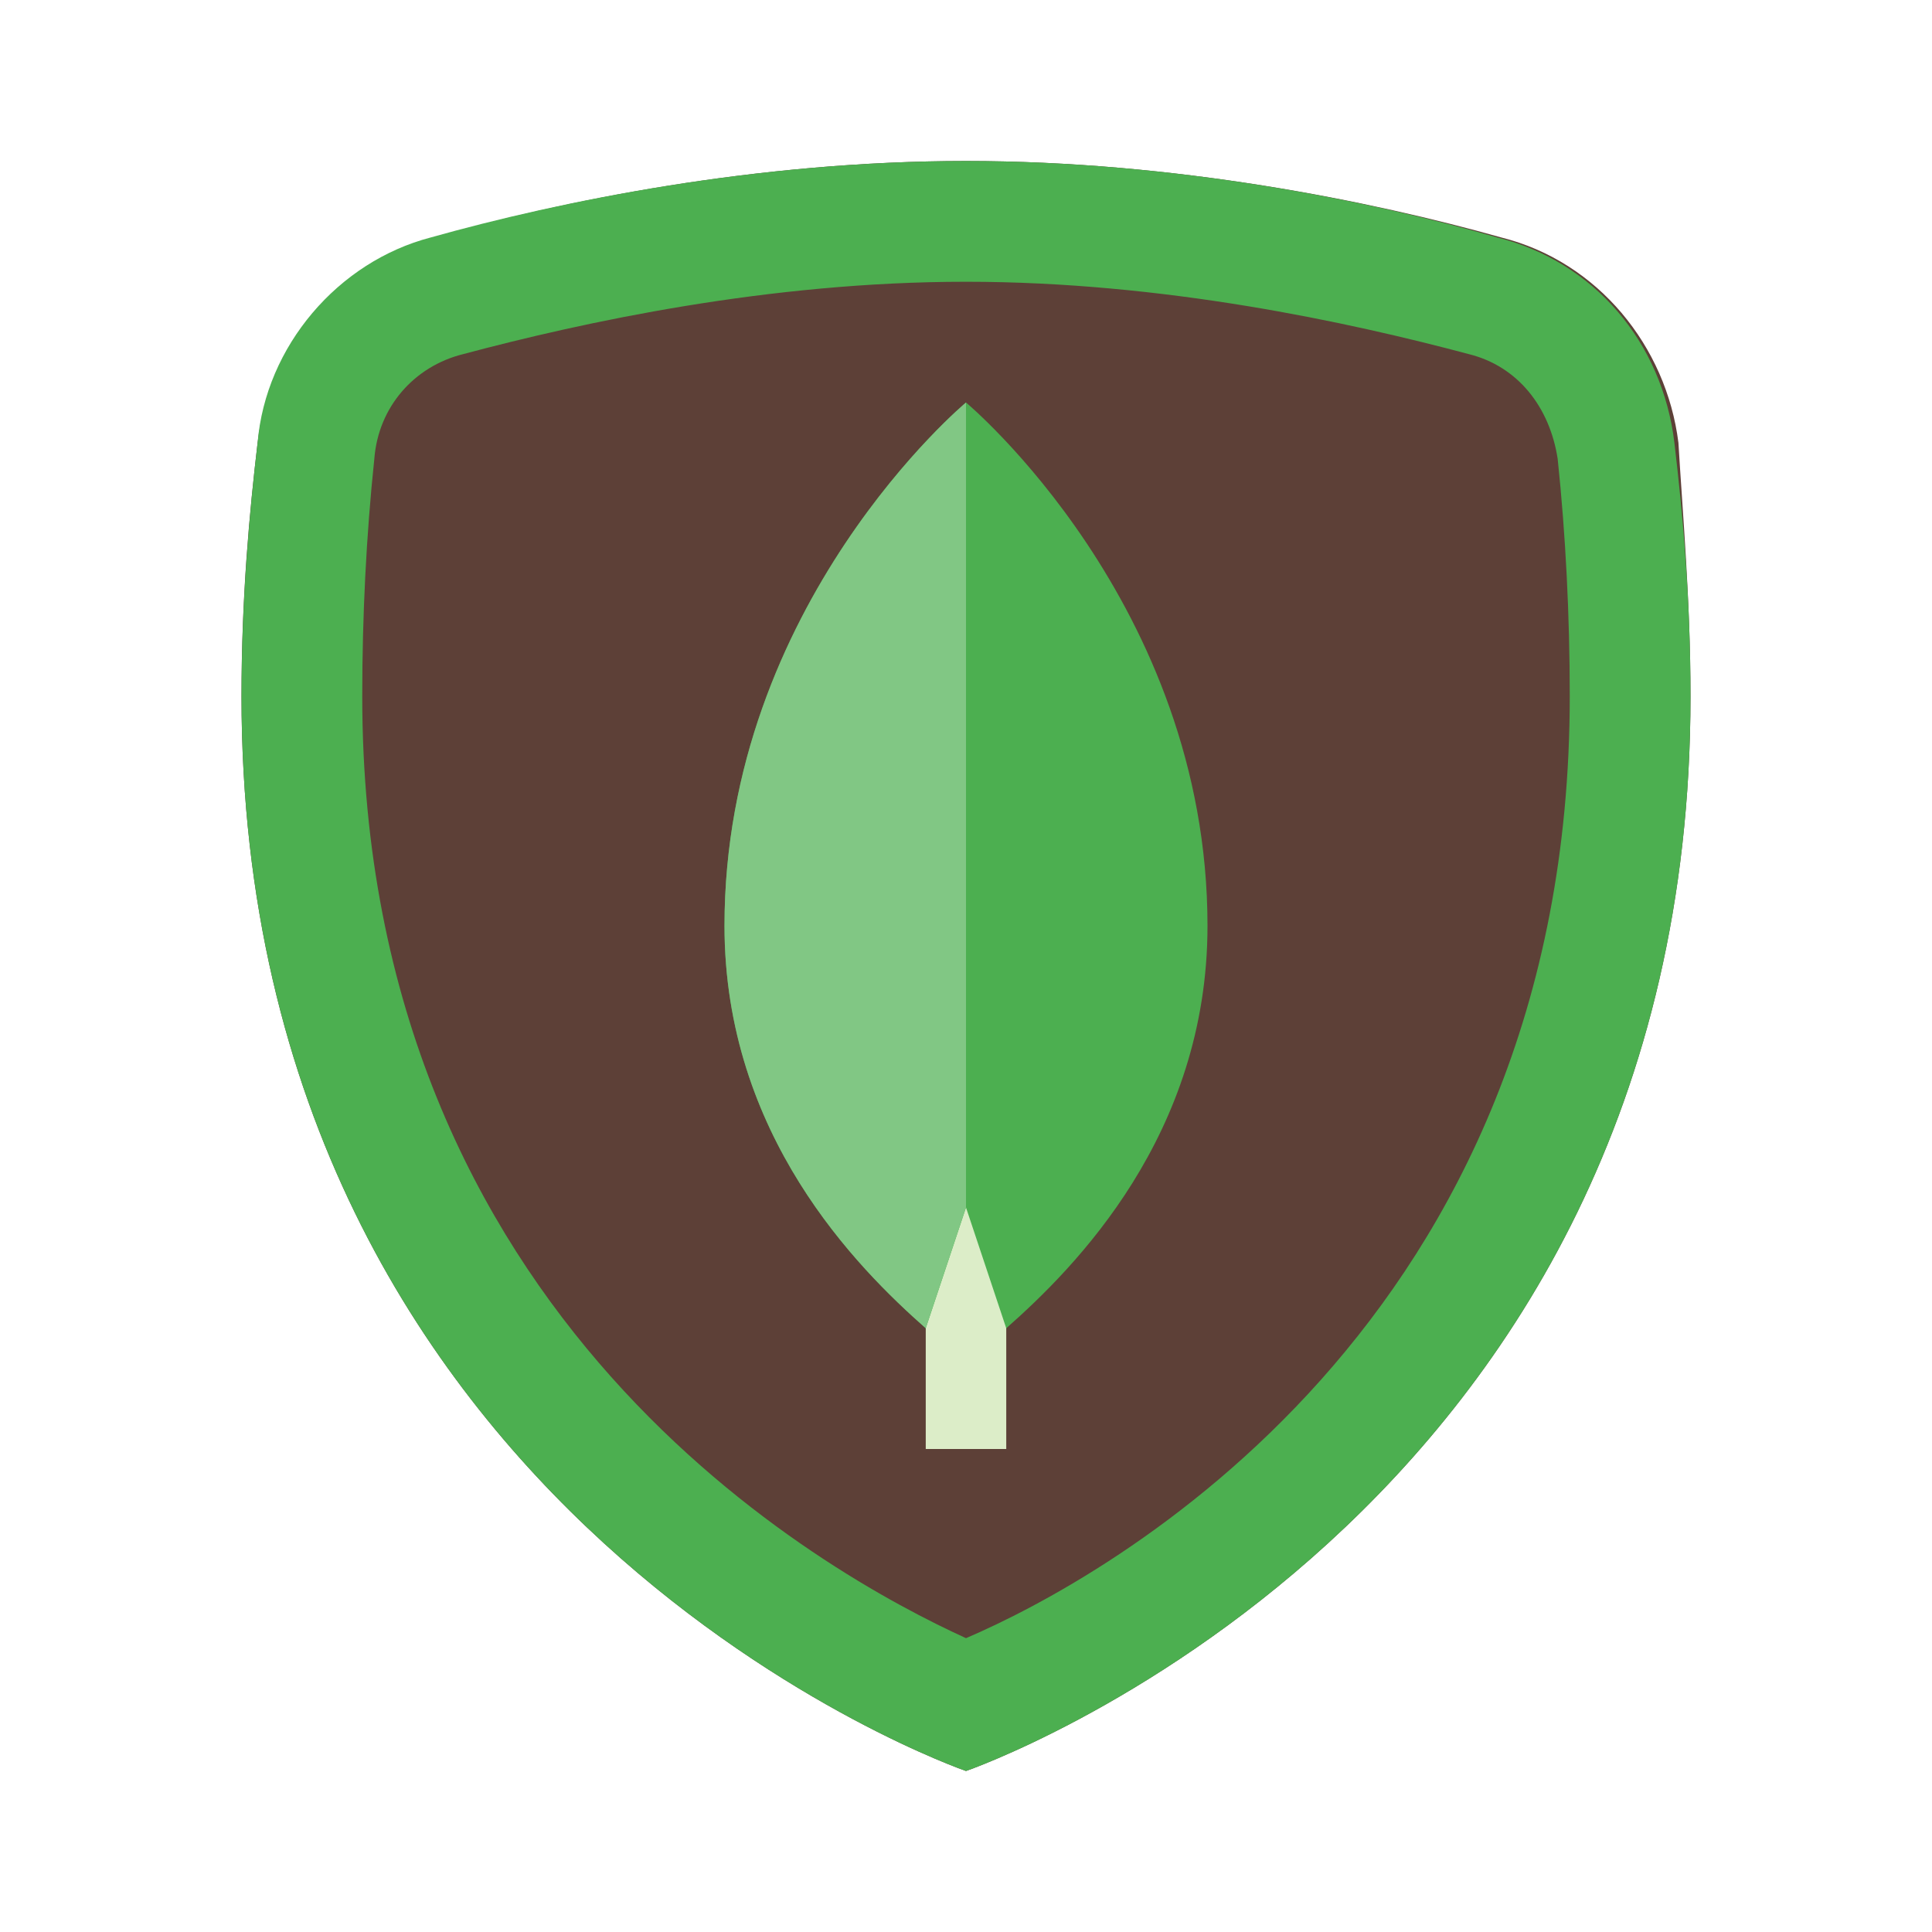
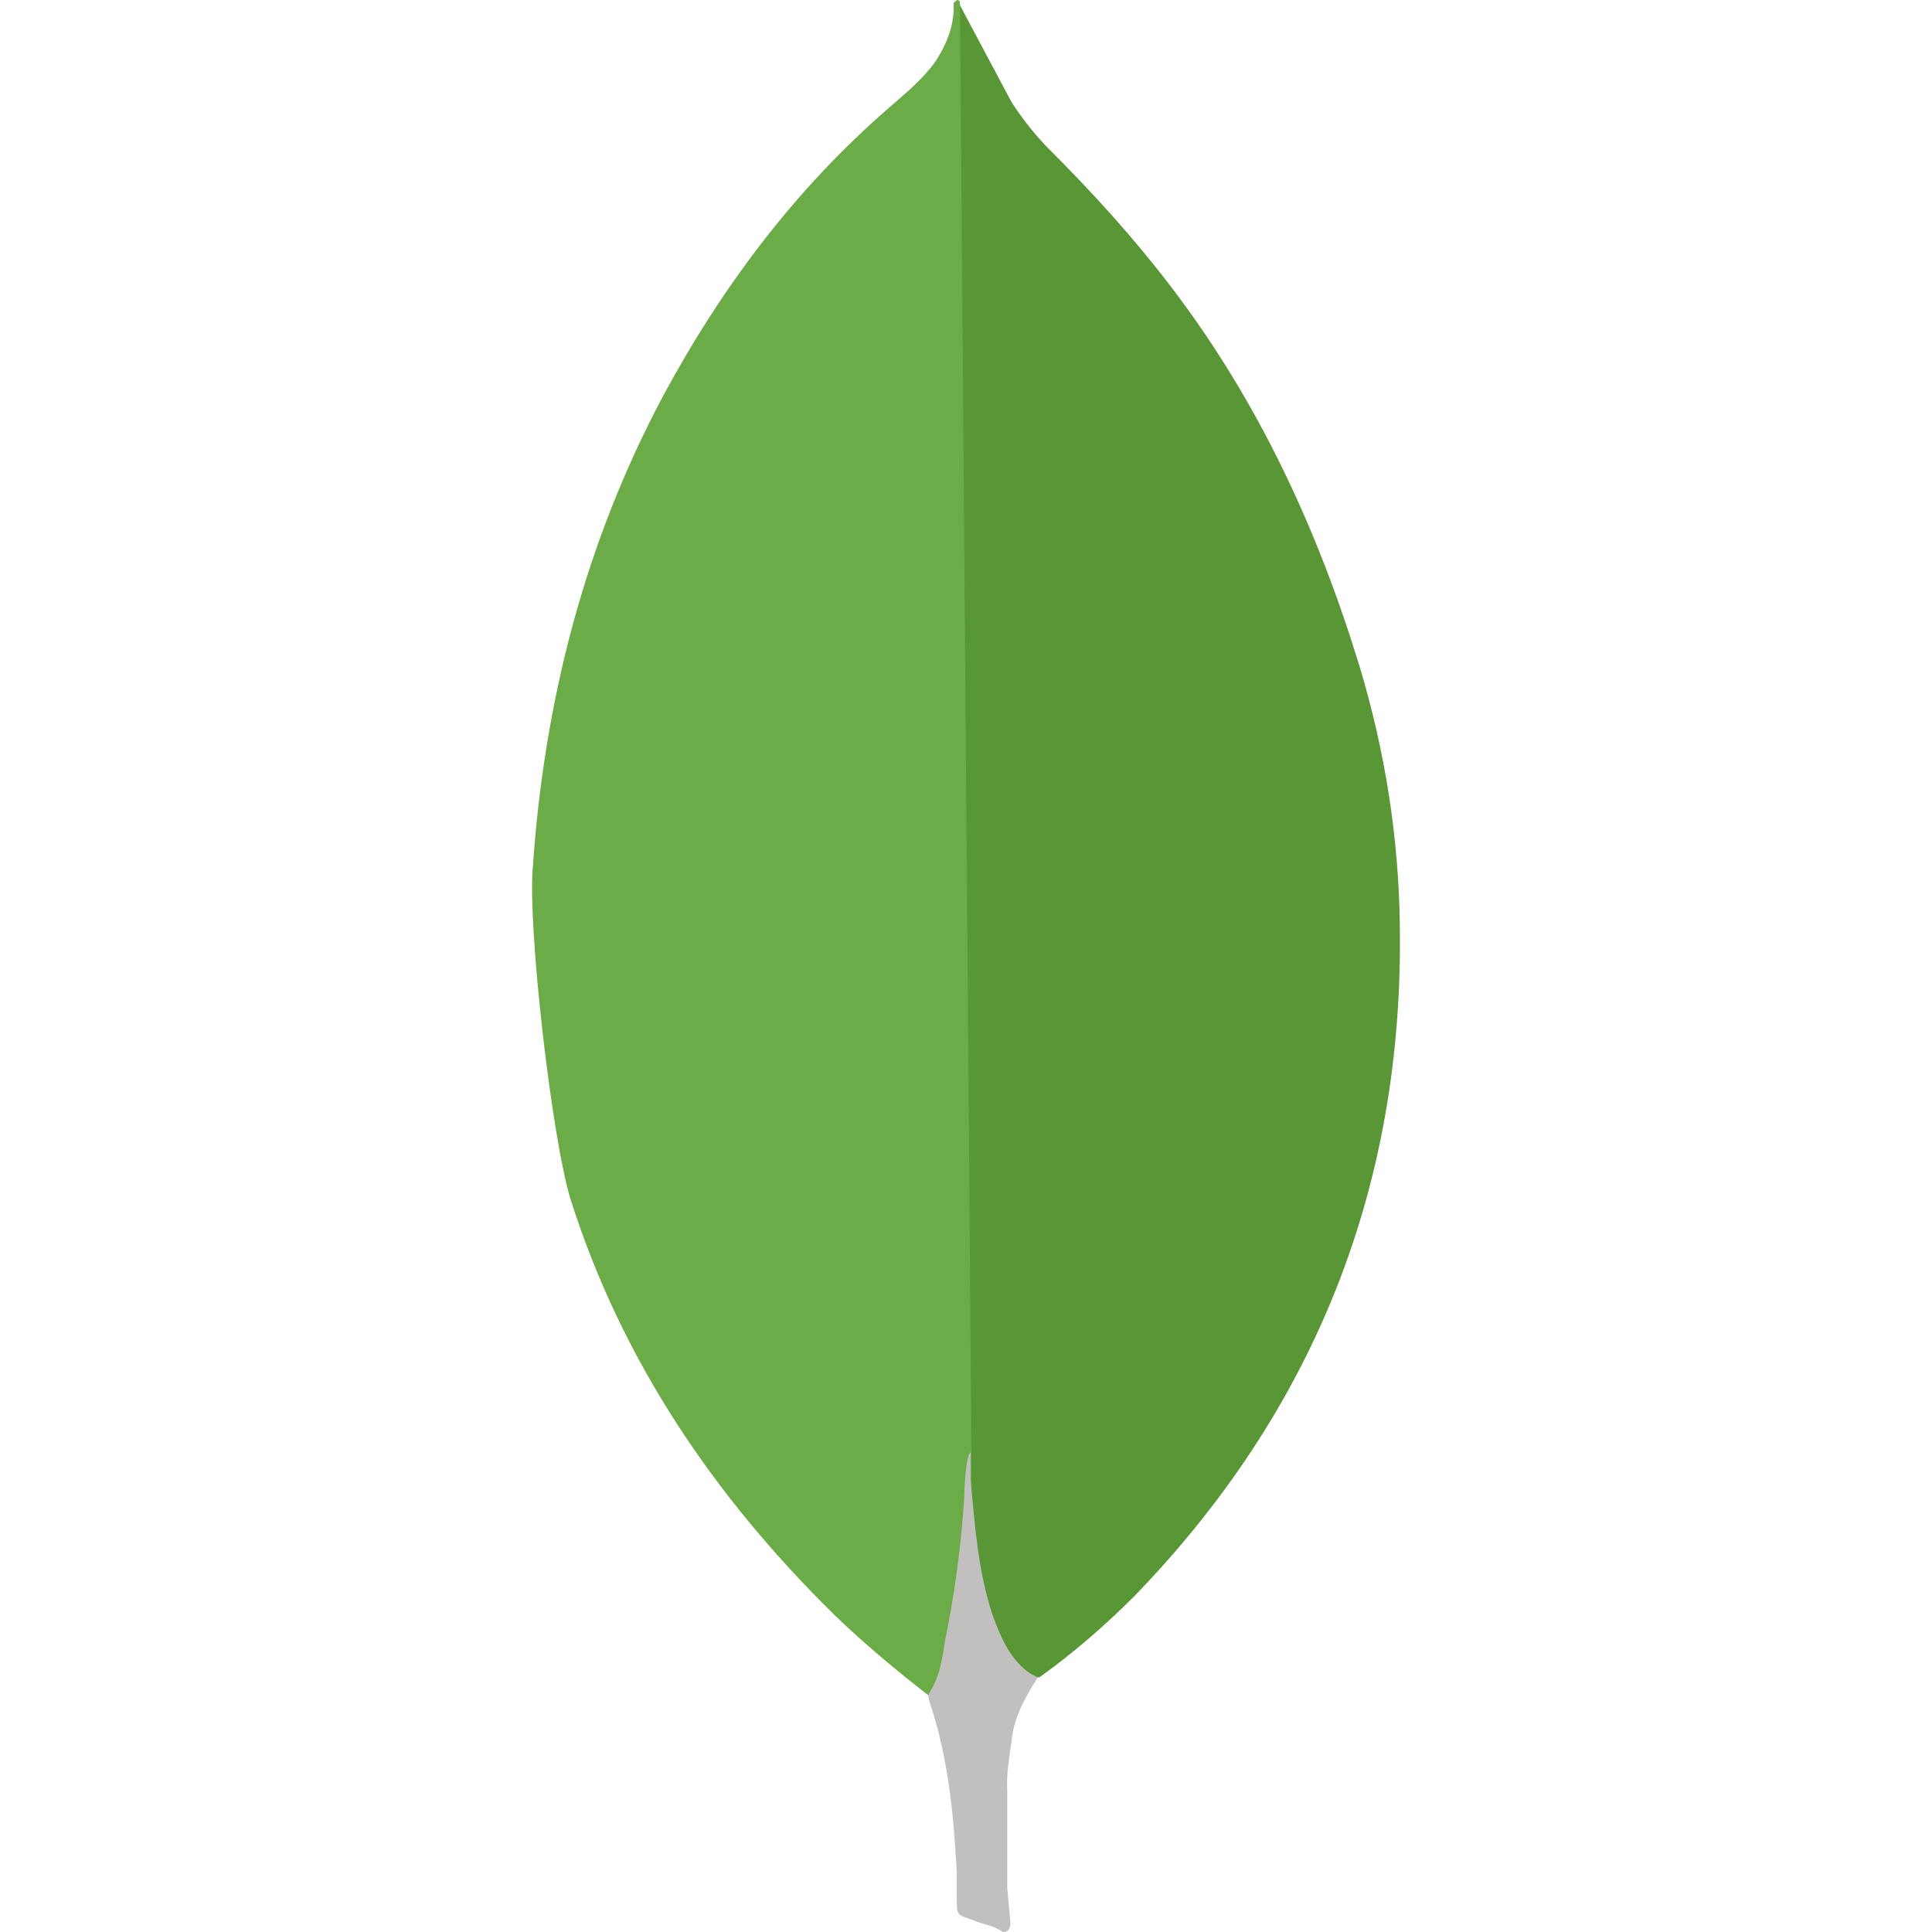
- <svg xmlns="http://www.w3.org/2000/svg" viewBox="0 0 48 48" width="48px" height="48px">
-   <path fill="#5d4037" d="M42,17.3C42,37.8,24,44,24,44S6,37.8,6,17.3c0-2.5,0.2-4.6,0.4-6.3c0.3-2.5,2-4.5,4.4-5.1 C13.9,5,18.8,4,24,4s10.1,1,13.3,1.9c2.4,0.6,4.1,2.7,4.4,5.1C41.8,12.7,42,14.9,42,17.3z" />
-   <path fill="#4caf50" d="M24,7c4.9,0,9.5,1,12.5,1.8c1.2,0.3,2,1.3,2.2,2.6c0.2,1.9,0.3,3.9,0.3,5.9c0,15.6-11.5,21.9-15,23.4 c-3.5-1.6-15-7.9-15-23.4c0-2,0.1-4,0.3-5.9c0.1-1.3,1-2.3,2.2-2.6C14.5,8,19.1,7,24,7 M24,4c-5.2,0-10.1,1-13.3,1.9 C8.4,6.5,6.6,8.6,6.4,11C6.2,12.7,6,14.9,6,17.3C6,37.8,24,44,24,44s18-6.2,18-26.7c0-2.5-0.2-4.6-0.4-6.3c-0.3-2.5-2-4.5-4.4-5.1 C34.1,5,29.2,4,24,4L24,4z" />
-   <path fill="#dcedc8" d="M23 28H25V36H23z" />
-   <path fill="#4caf50" d="M24,10c0,0-6,5-6,13c0,5.2,3.3,8.5,5,10l1-3l1,3c1.7-1.5,5-4.8,5-10C30,15,24,10,24,10z" />
-   <path fill="#81c784" d="M24,10c0,0-6,5-6,13c0,5.2,3.3,8.5,5,10l1-3V10z" />
+ <svg xmlns="http://www.w3.org/2000/svg" width="64" height="64" viewBox="0 0 32 32">
+   <path d="M15.9.087l.854 1.604c.192.296.4.558.645.802.715.715 1.394 1.464 2.004 2.266 1.447 1.9 2.423 4.01 3.12 6.292.418 1.394.645 2.824.662 4.27.07 4.323-1.412 8.035-4.4 11.12-.488.488-1.01.94-1.57 1.342-.296 0-.436-.227-.558-.436-.227-.383-.366-.82-.436-1.255-.105-.523-.174-1.046-.14-1.586v-.244C16.057 24.21 15.796.21 15.9.087z" fill="#599636" />
+   <path d="M15.9.034c-.035-.07-.07-.017-.105.017.017.35-.105.662-.296.96-.21.296-.488.523-.767.767-1.55 1.342-2.77 2.963-3.747 4.776-1.3 2.44-1.97 5.055-2.16 7.808-.087.993.314 4.497.627 5.508.854 2.684 2.388 4.933 4.375 6.885.488.47 1.01.906 1.55 1.325.157 0 .174-.14.21-.244a4.78 4.78 0 0 0 .157-.68l.35-2.614L15.9.034z" fill="#6cac48" />
+   <path d="M16.754 28.845c.035-.4.227-.732.436-1.063-.21-.087-.366-.26-.488-.453-.105-.174-.192-.383-.26-.575-.244-.732-.296-1.5-.366-2.248v-.453c-.087.07-.105.662-.105.75a17.37 17.37 0 0 1-.314 2.353c-.052.314-.087.627-.28.906 0 .035 0 .07.017.122.314.924.4 1.865.453 2.824v.35c0 .418-.017.33.33.47.14.052.296.07.436.174.105 0 .122-.087.122-.157l-.052-.575v-1.604c-.017-.28.035-.558.07-.82z" fill="#c2bfbf" />
</svg>
